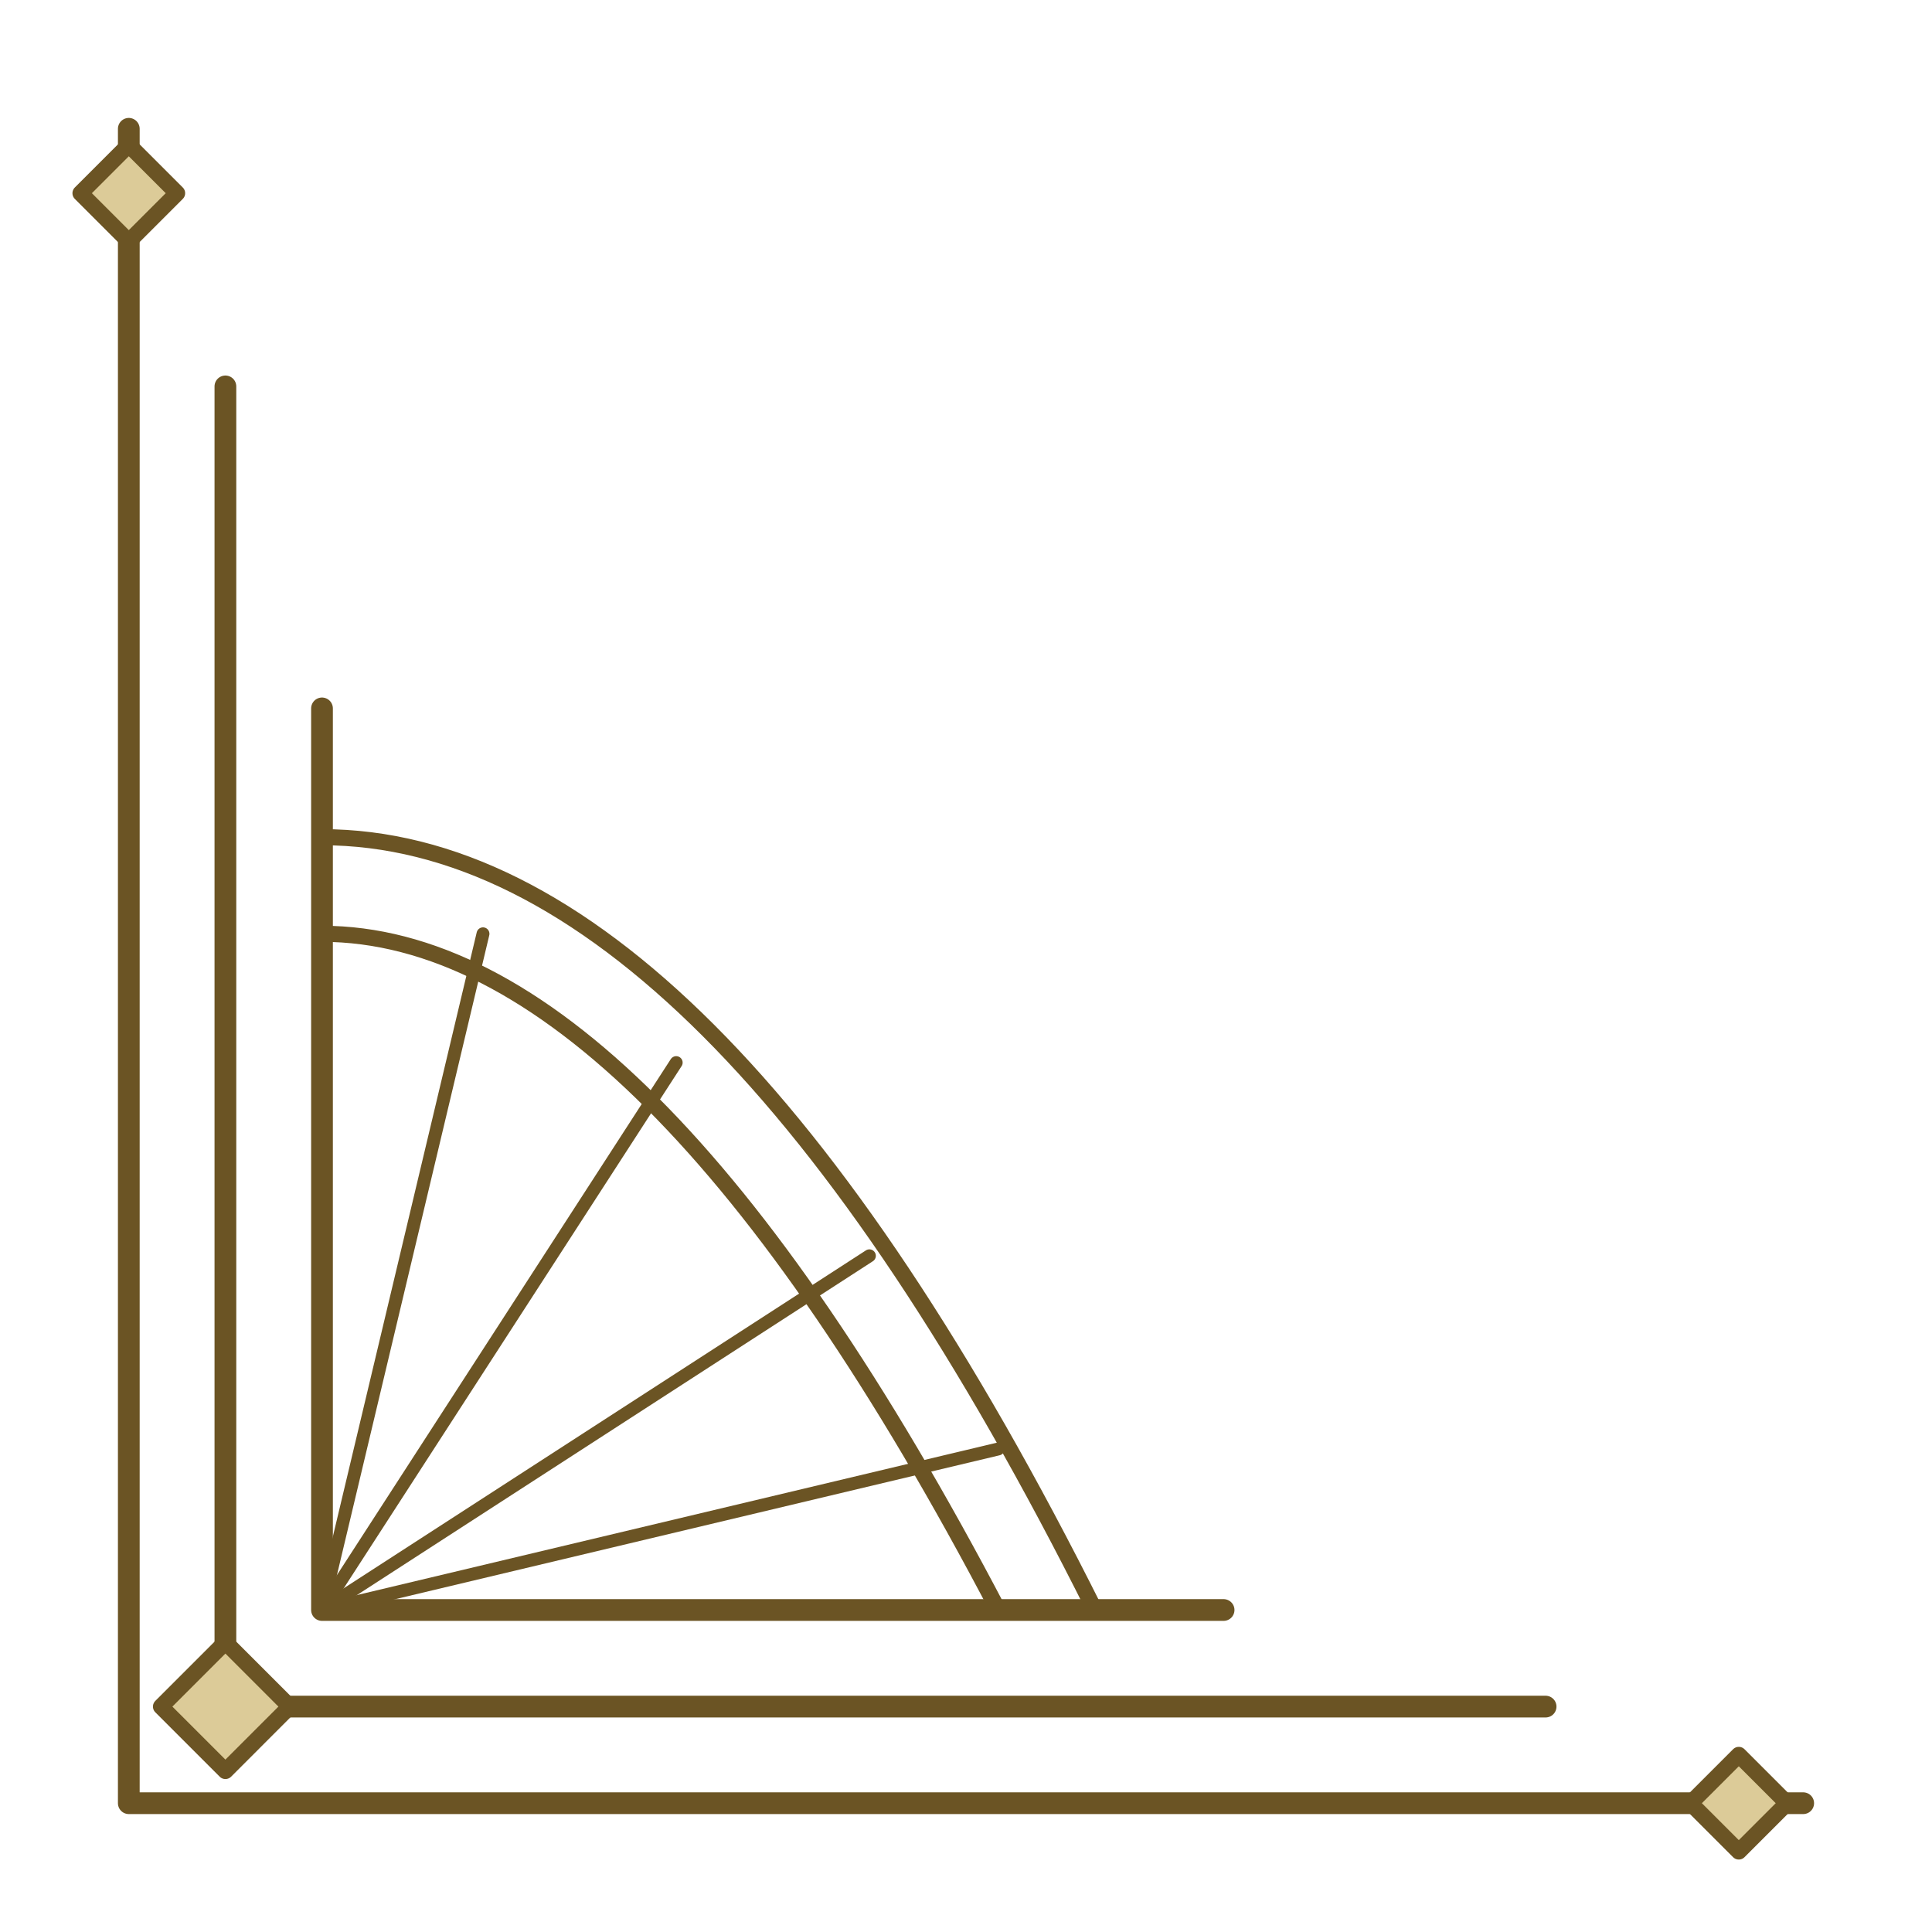
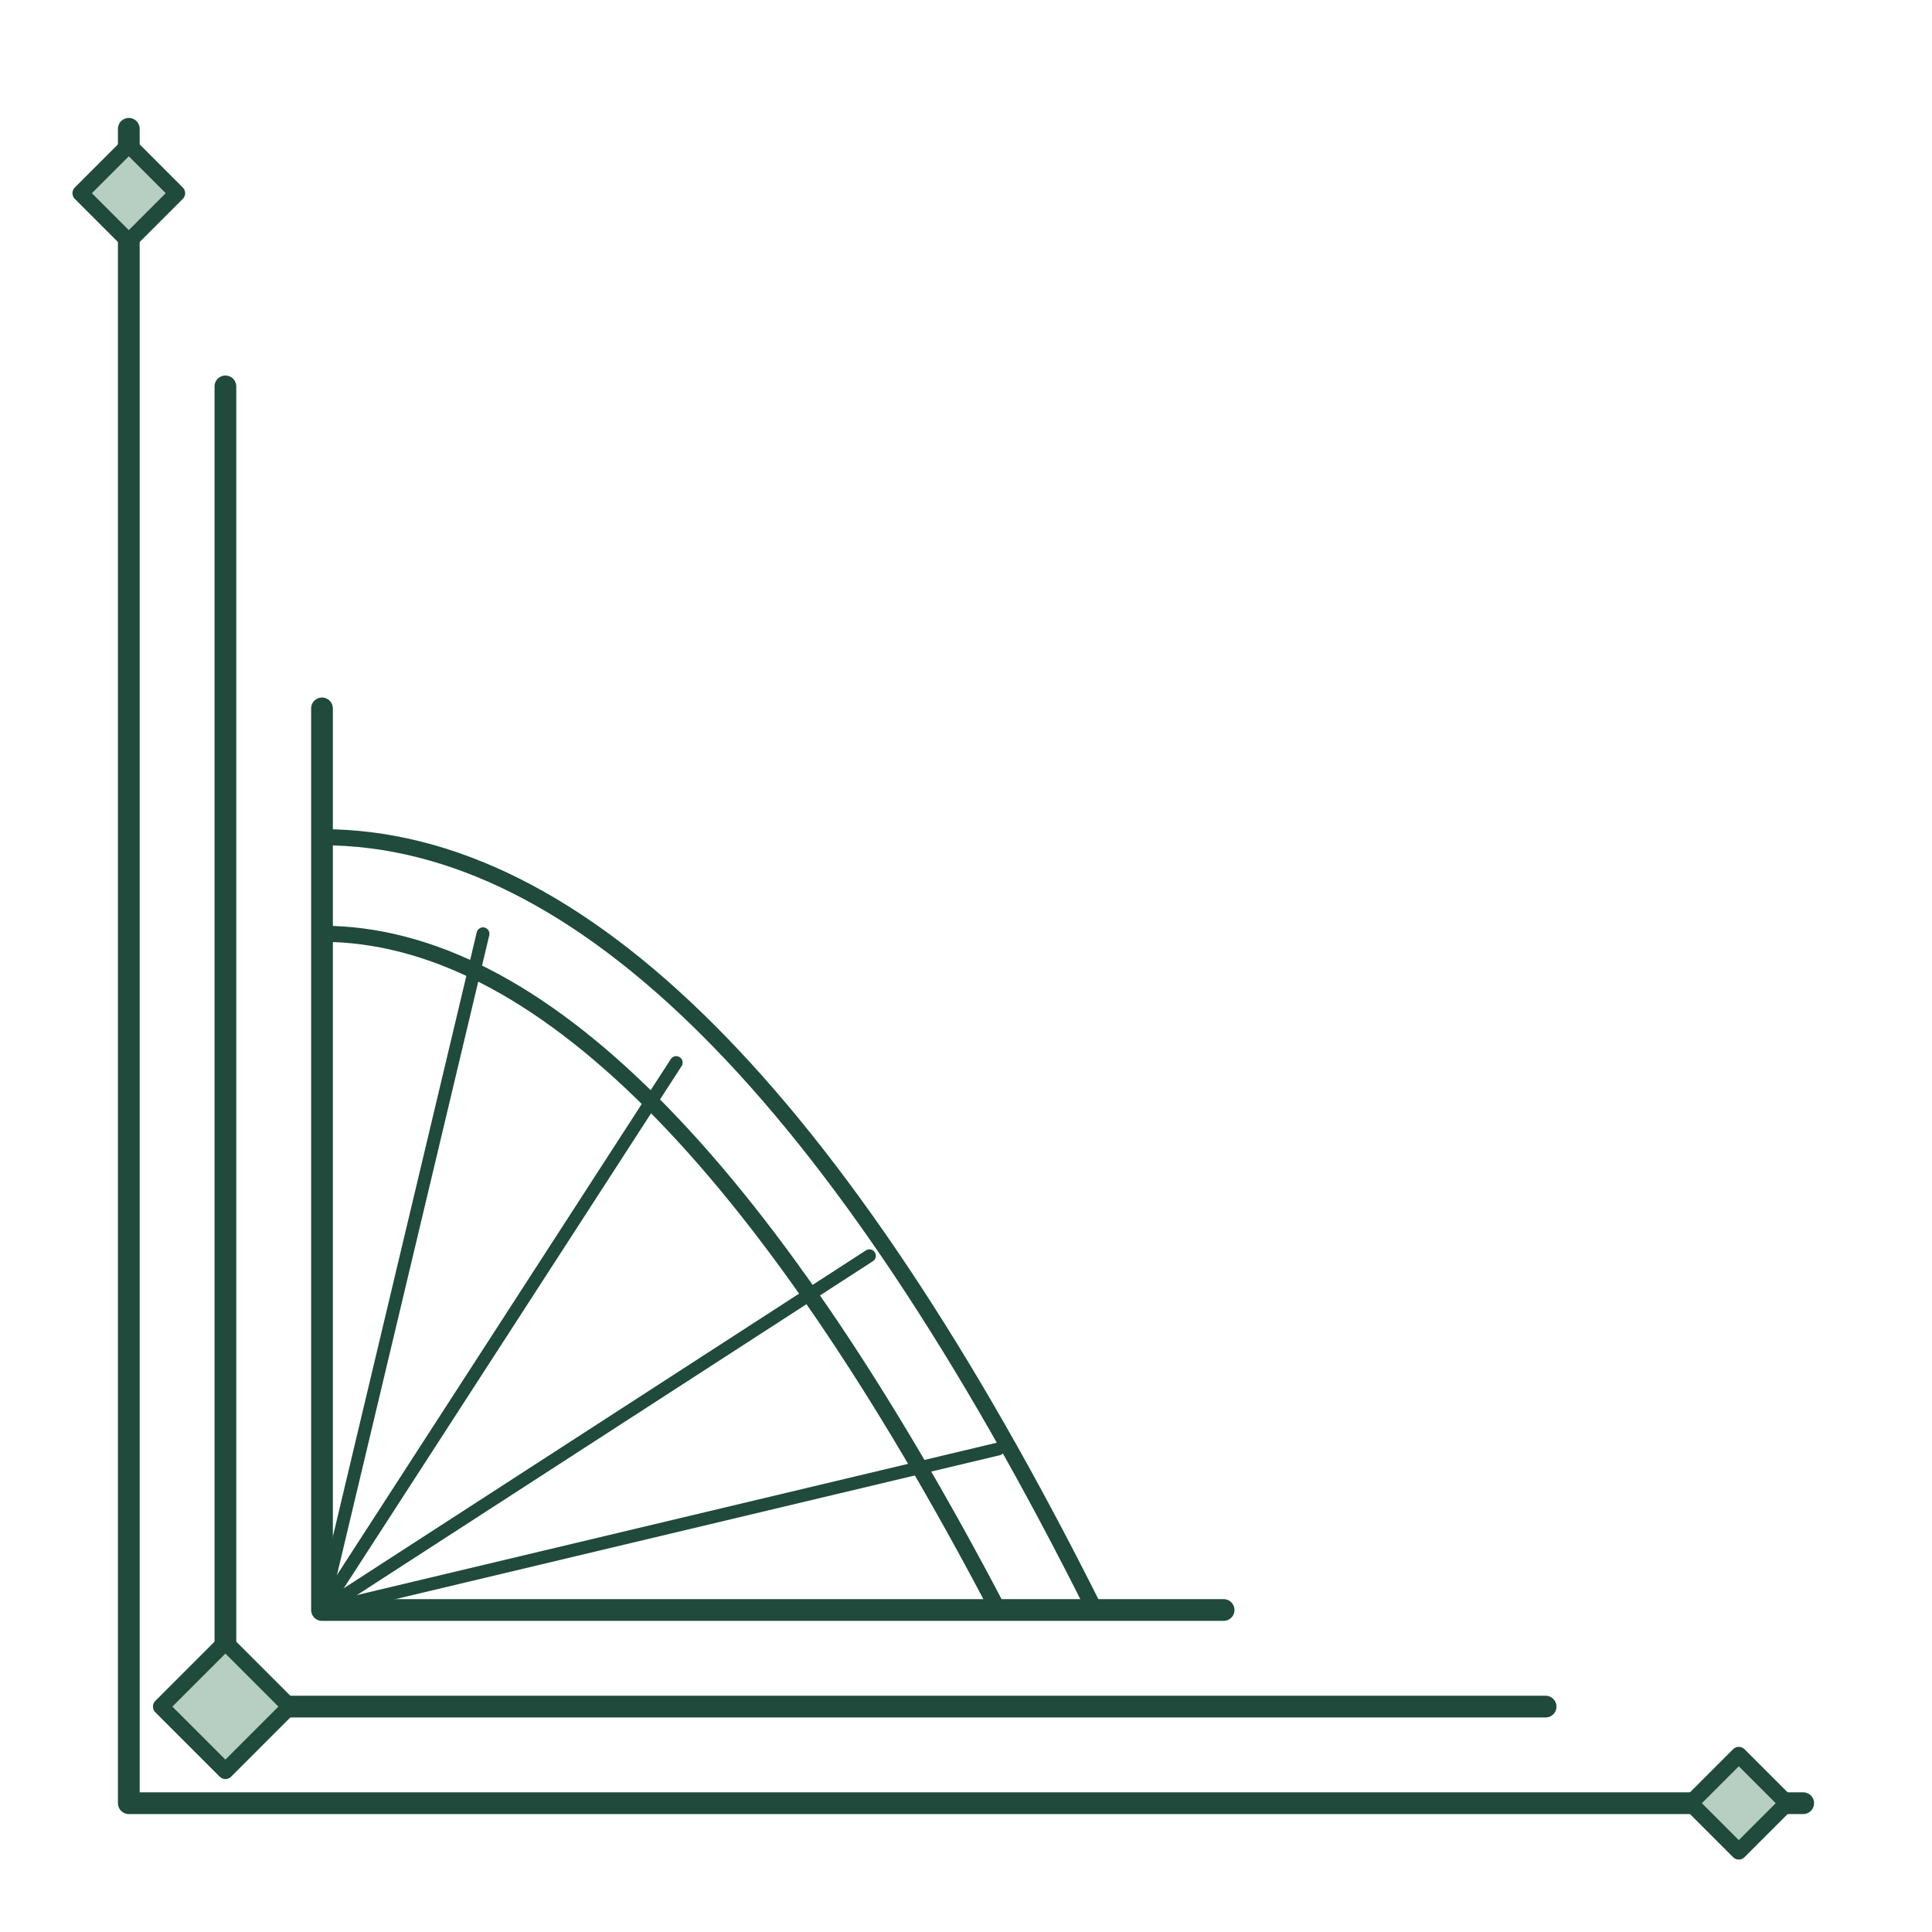
<svg xmlns="http://www.w3.org/2000/svg" viewBox="0 0 120 120">
  <g transform="translate(0 120) scale(1 -1)">
    <g stroke-linejoin="round" stroke-linecap="round">
-       <path d="M8 112V8H112M14 96V14H96M20 76V20H76" fill="none" stroke="#6b5424" stroke-width="1.35" />
-       <path d="M20 20L20 68" fill="none" stroke="#6b5424" stroke-width="0.8" />
-       <path d="M20 20L30 62" fill="none" stroke="#6b5424" stroke-width="0.8" />
-       <path d="M20 20L42 54" fill="none" stroke="#6b5424" stroke-width="0.8" />
-       <path d="M20 20L54 42" fill="none" stroke="#6b5424" stroke-width="0.8" />
-       <path d="M20 20L62 30" fill="none" stroke="#6b5424" stroke-width="0.8" />
-       <path d="M20 20L68 20" fill="none" stroke="#6b5424" stroke-width="0.8" />
-       <path d="M20 68Q44 68 68 20M20 62Q40 62 62 20" fill="none" stroke="#6b5424" stroke-width="1" />
-       <path d="M14 10l4 4 -4 4 -4 -4Z" fill="#dccb98" stroke="#6b5424" stroke-width="1" />
-       <path d="M8 105l3 3 -3 3 -3 -3Z" fill="#dccb98" stroke="#6b5424" stroke-width="1" />
-       <path d="M108 5l3 3 -3 3 -3 -3Z" fill="#dccb98" stroke="#6b5424" stroke-width="1" />
+       <path d="M8 112V8H112M14 96V14H96M20 76V20H76" fill="none" stroke="#1f4a3c" stroke-width="1.35" />
+       <path d="M20 20L20 68" fill="none" stroke="#1f4a3c" stroke-width="0.8" />
+       <path d="M20 20L30 62" fill="none" stroke="#1f4a3c" stroke-width="0.8" />
+       <path d="M20 20L42 54" fill="none" stroke="#1f4a3c" stroke-width="0.8" />
+       <path d="M20 20L54 42" fill="none" stroke="#1f4a3c" stroke-width="0.8" />
+       <path d="M20 20L62 30" fill="none" stroke="#1f4a3c" stroke-width="0.8" />
+       <path d="M20 20L68 20" fill="none" stroke="#1f4a3c" stroke-width="0.8" />
+       <path d="M20 68Q44 68 68 20M20 62Q40 62 62 20" fill="none" stroke="#1f4a3c" stroke-width="1" />
+       <path d="M14 10l4 4 -4 4 -4 -4Z" fill="#b7cfc3" stroke="#1f4a3c" stroke-width="1" />
+       <path d="M8 105l3 3 -3 3 -3 -3Z" fill="#b7cfc3" stroke="#1f4a3c" stroke-width="1" />
+       <path d="M108 5l3 3 -3 3 -3 -3Z" fill="#b7cfc3" stroke="#1f4a3c" stroke-width="1" />
    </g>
  </g>
</svg>
